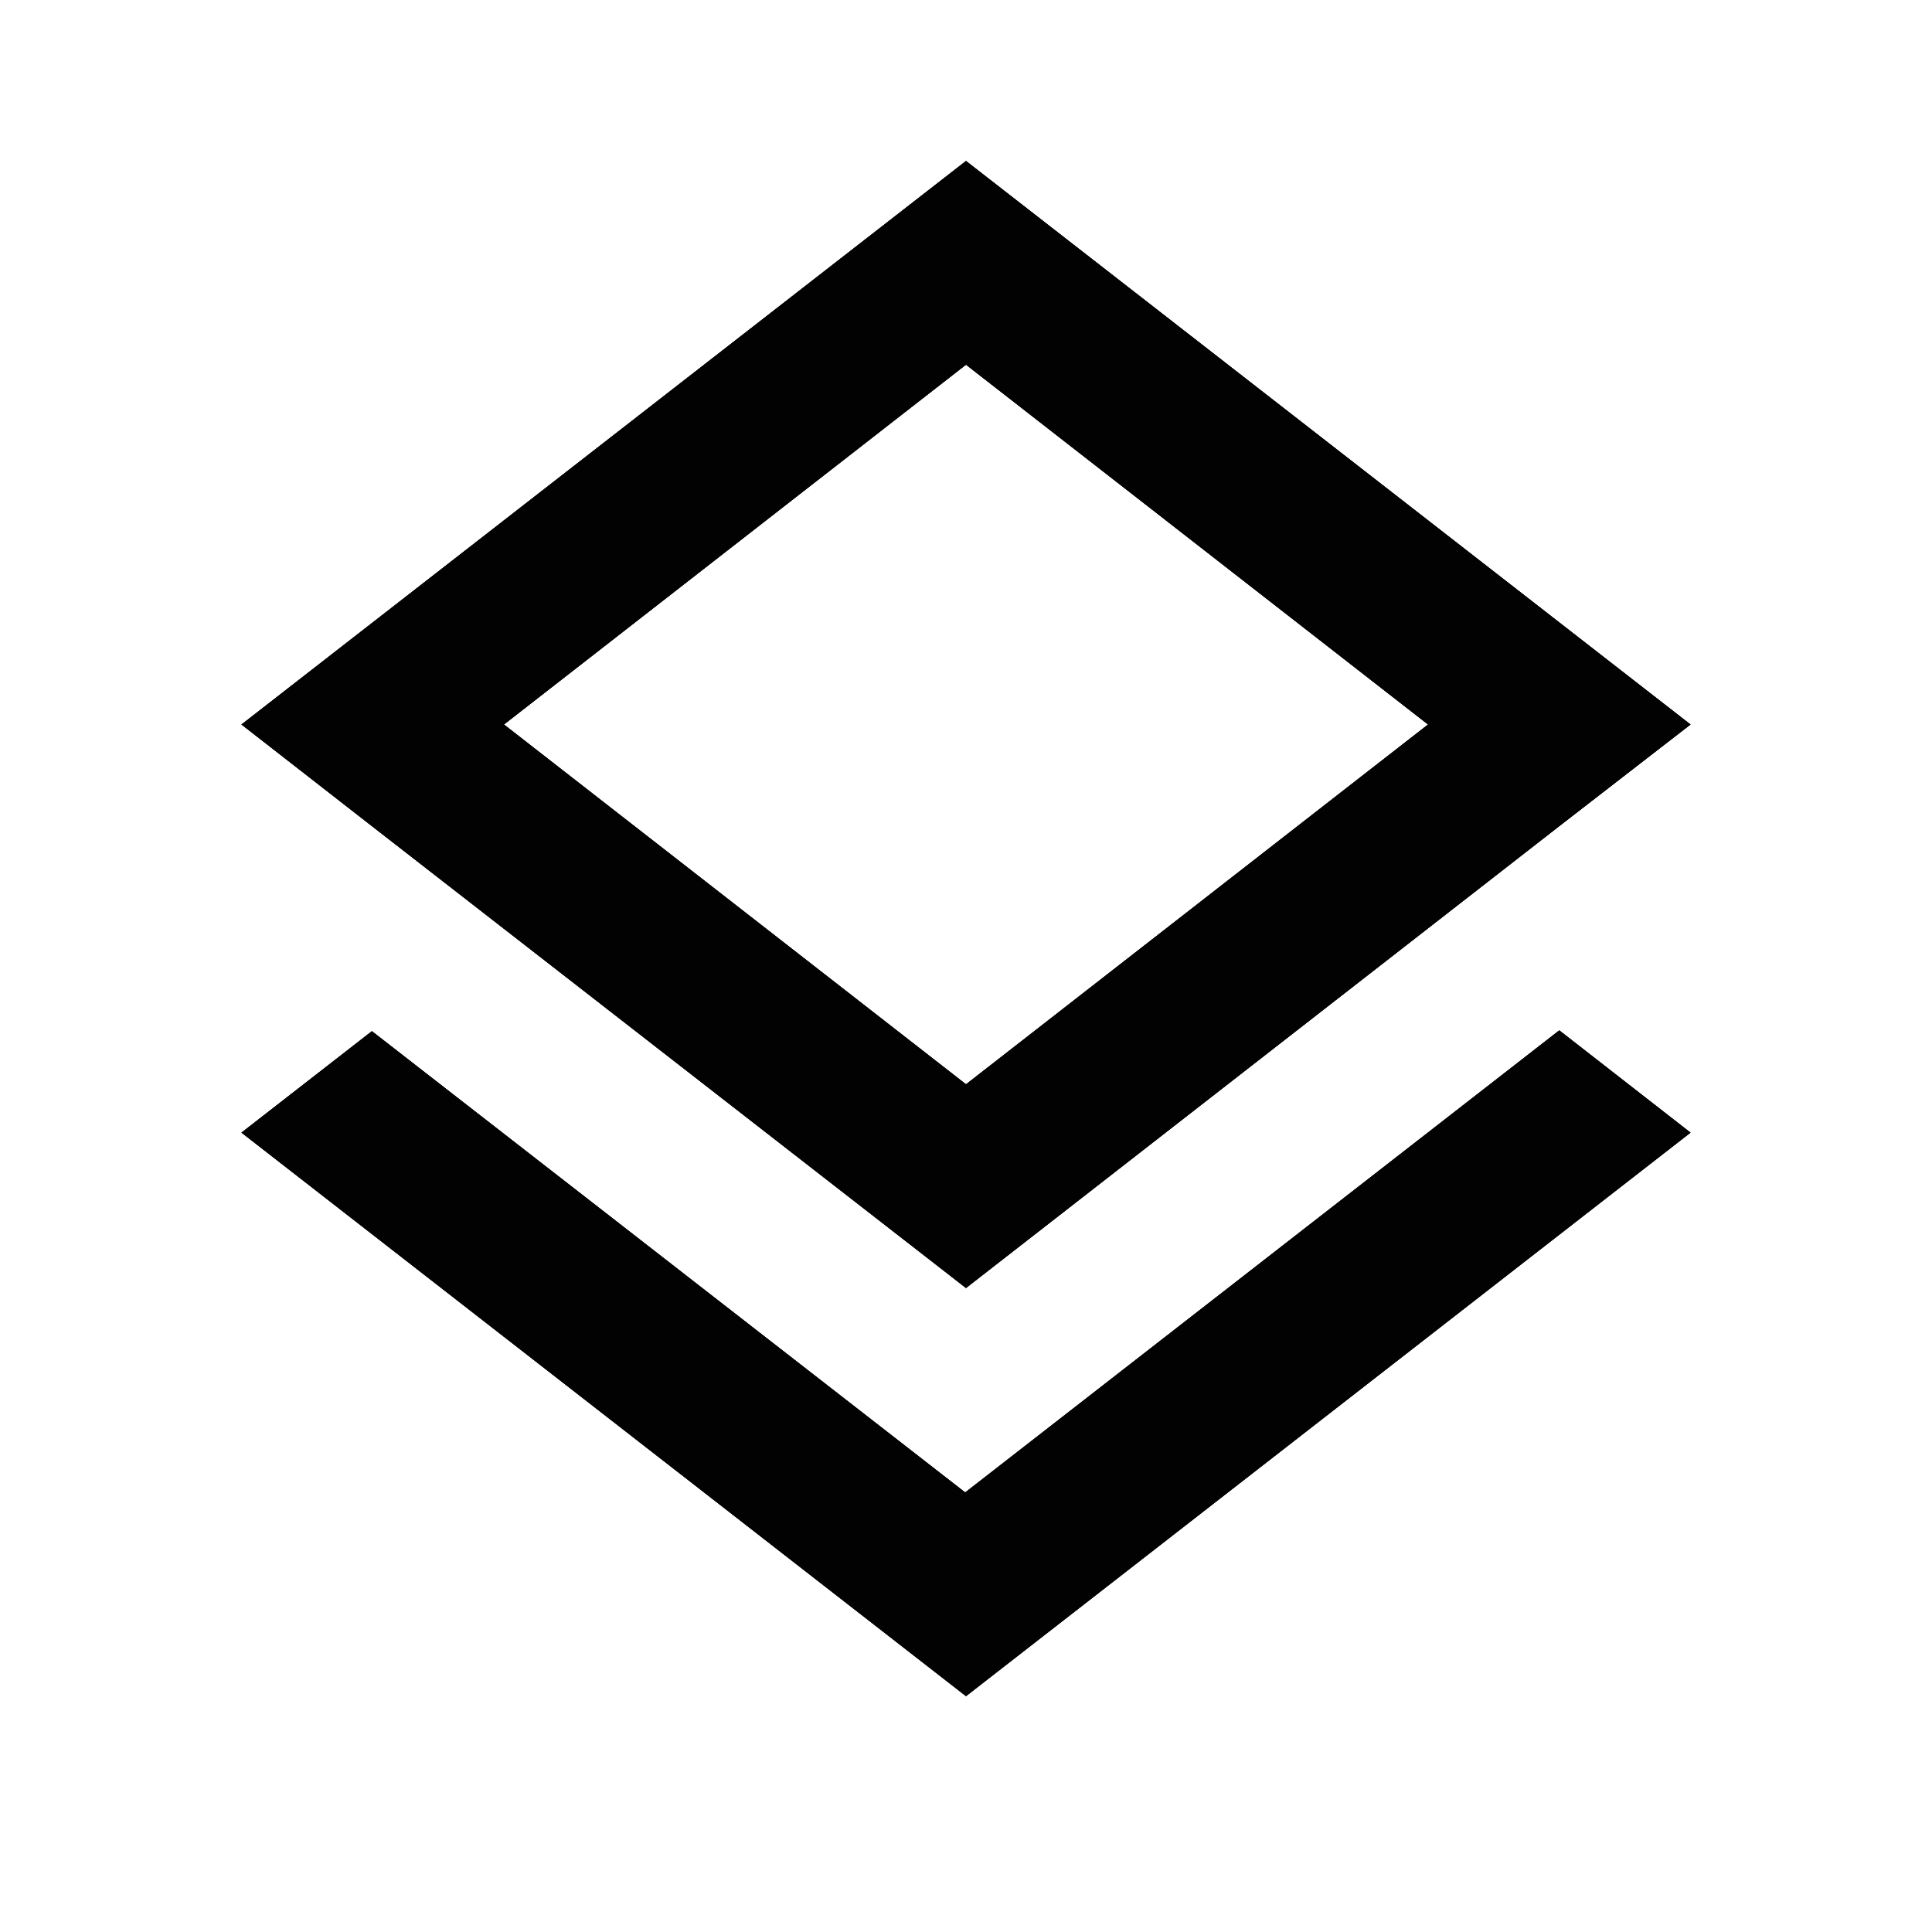
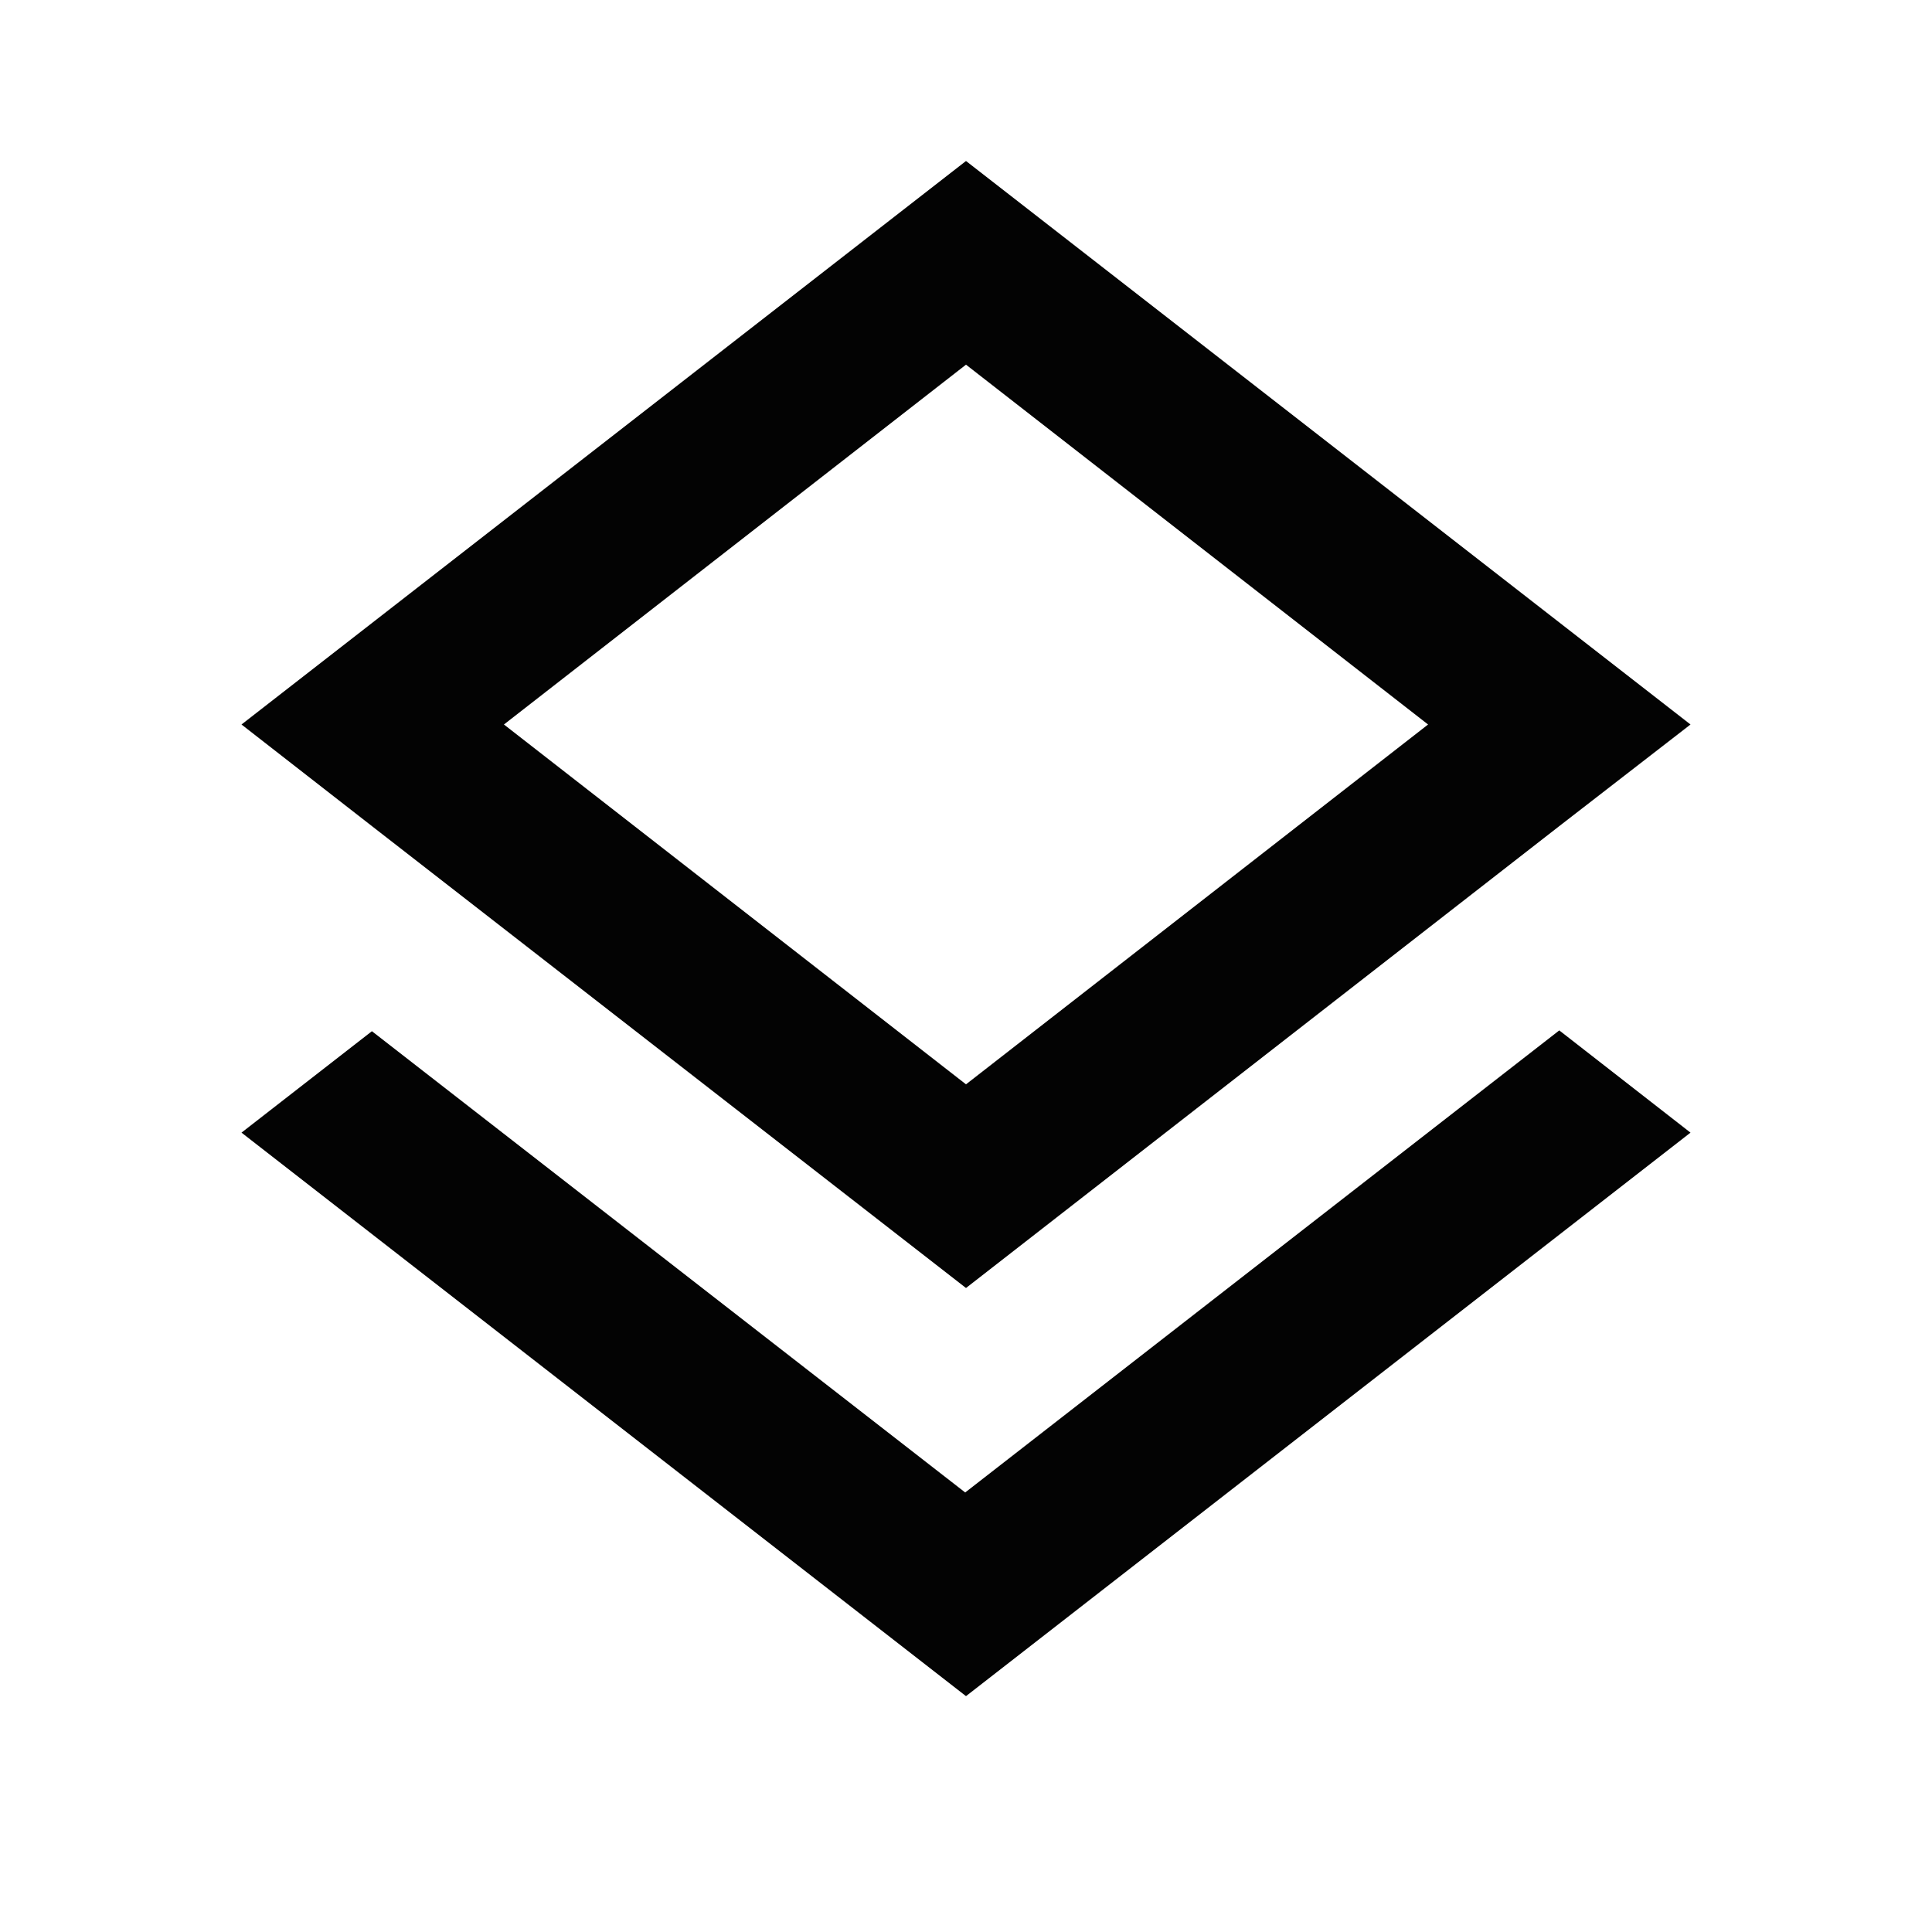
<svg xmlns="http://www.w3.org/2000/svg" width="24" height="24" viewBox="0 0 24 24" fill="none">
-   <path d="M11.99 18.54L4.62 12.81L3 14.07L12 21.07L21 14.07L19.37 12.8L11.99 18.54ZM12 16L19.36 10.27L21 9L12 2L3 9L4.63 10.27L12 16ZM12 4.53L17.74 9L12 13.47L6.26 9L12 4.53Z" fill="#30302E" />
-   <path d="M11.99 18.54L4.62 12.81L3 14.07L12 21.07L21 14.07L19.37 12.8L11.99 18.54ZM12 16L19.36 10.27L21 9L12 2L3 9L4.63 10.27L12 16ZM12 4.53L17.74 9L12 13.47L6.26 9L12 4.53Z" fill="black" fill-opacity="0.2" />
-   <path d="M11.99 18.54L4.62 12.81L3 14.07L12 21.07L21 14.07L19.37 12.8L11.99 18.54ZM12 16L19.36 10.27L21 9L12 2L3 9L4.63 10.27L12 16ZM12 4.53L17.74 9L12 13.47L6.26 9L12 4.53Z" fill="black" fill-opacity="0.2" />
-   <path d="M11.99 18.54L4.62 12.81L3 14.07L12 21.07L21 14.07L19.37 12.8L11.99 18.54ZM12 16L19.36 10.27L21 9L12 2L3 9L4.63 10.27L12 16ZM12 4.53L17.74 9L12 13.47L6.26 9L12 4.53Z" fill="black" fill-opacity="0.2" />
-   <path d="M11.99 18.54L4.62 12.81L3 14.07L12 21.07L21 14.07L19.37 12.8L11.99 18.54ZM12 16L19.36 10.27L21 9L12 2L3 9L4.63 10.27L12 16ZM12 4.53L17.74 9L12 13.47L6.26 9L12 4.53Z" fill="black" fill-opacity="0.2" />
-   <path d="M11.99 18.54L4.62 12.81L3 14.07L12 21.07L21 14.07L19.37 12.8L11.99 18.54ZM12 16L19.36 10.27L21 9L12 2L3 9L4.63 10.27L12 16ZM12 4.53L17.74 9L12 13.47L6.26 9L12 4.53Z" fill="black" fill-opacity="0.2" />
-   <path d="M11.99 18.54L4.62 12.81L3 14.07L12 21.07L21 14.07L19.37 12.8L11.99 18.54ZM12 16L19.36 10.27L21 9L12 2L3 9L4.63 10.27L12 16ZM12 4.53L17.74 9L12 13.47L6.26 9L12 4.53Z" fill="black" fill-opacity="0.2" />
-   <path d="M11.99 18.54L4.62 12.81L3 14.07L12 21.07L21 14.07L19.37 12.8L11.99 18.54ZM12 16L19.36 10.27L21 9L12 2L3 9L4.63 10.27L12 16ZM12 4.53L17.74 9L12 13.47L6.26 9L12 4.53Z" fill="black" fill-opacity="0.2" />
-   <path d="M11.99 18.54L4.62 12.81L3 14.07L12 21.07L21 14.07L19.37 12.8L11.99 18.54ZM12 16L19.36 10.27L21 9L12 2L3 9L4.63 10.27L12 16ZM12 4.53L17.74 9L12 13.47L6.26 9L12 4.53Z" fill="black" fill-opacity="0.2" />
-   <path d="M11.99 18.54L4.62 12.81L3 14.07L12 21.07L21 14.07L19.37 12.8L11.99 18.54ZM12 16L19.36 10.27L21 9L12 2L3 9L4.63 10.27L12 16ZM12 4.53L17.74 9L12 13.47L6.26 9L12 4.53Z" fill="black" fill-opacity="0.2" />
-   <path d="M11.99 18.54L4.62 12.81L3 14.07L12 21.07L21 14.07L19.37 12.8L11.99 18.54ZM12 16L19.36 10.27L21 9L12 2L3 9L4.63 10.27L12 16ZM12 4.53L17.74 9L12 13.47L6.26 9L12 4.53Z" fill="black" fill-opacity="0.2" />
-   <path d="M11.99 18.54L4.62 12.81L3 14.07L12 21.07L21 14.07L19.37 12.8L11.99 18.54ZM12 16L19.36 10.27L21 9L12 2L3 9L4.63 10.27L12 16ZM12 4.53L17.74 9L12 13.47L6.26 9L12 4.53Z" fill="black" fill-opacity="0.2" />
-   <path d="M11.99 18.54L4.62 12.81L3 14.07L12 21.07L21 14.07L19.37 12.8L11.99 18.54ZM12 16L19.36 10.27L21 9L12 2L3 9L4.63 10.27L12 16ZM12 4.53L17.74 9L12 13.47L6.26 9L12 4.53Z" fill="black" fill-opacity="0.2" />
-   <path d="M11.99 18.54L4.62 12.81L3 14.07L12 21.07L21 14.07L19.37 12.8L11.99 18.54ZM12 16L19.36 10.27L21 9L12 2L3 9L4.63 10.27L12 16ZM12 4.53L17.74 9L12 13.47L6.26 9L12 4.53Z" fill="black" fill-opacity="0.2" />
+   <path fill="#030303" d="m11.99 18.54-7.37-5.73L3 14.07l9 7 9-7-1.63-1.27zM12 16l7.36-5.73L21 9l-9-7-9 7 1.63 1.27zm0-11.47L17.74 9 12 13.47 6.26 9z" />
</svg>
